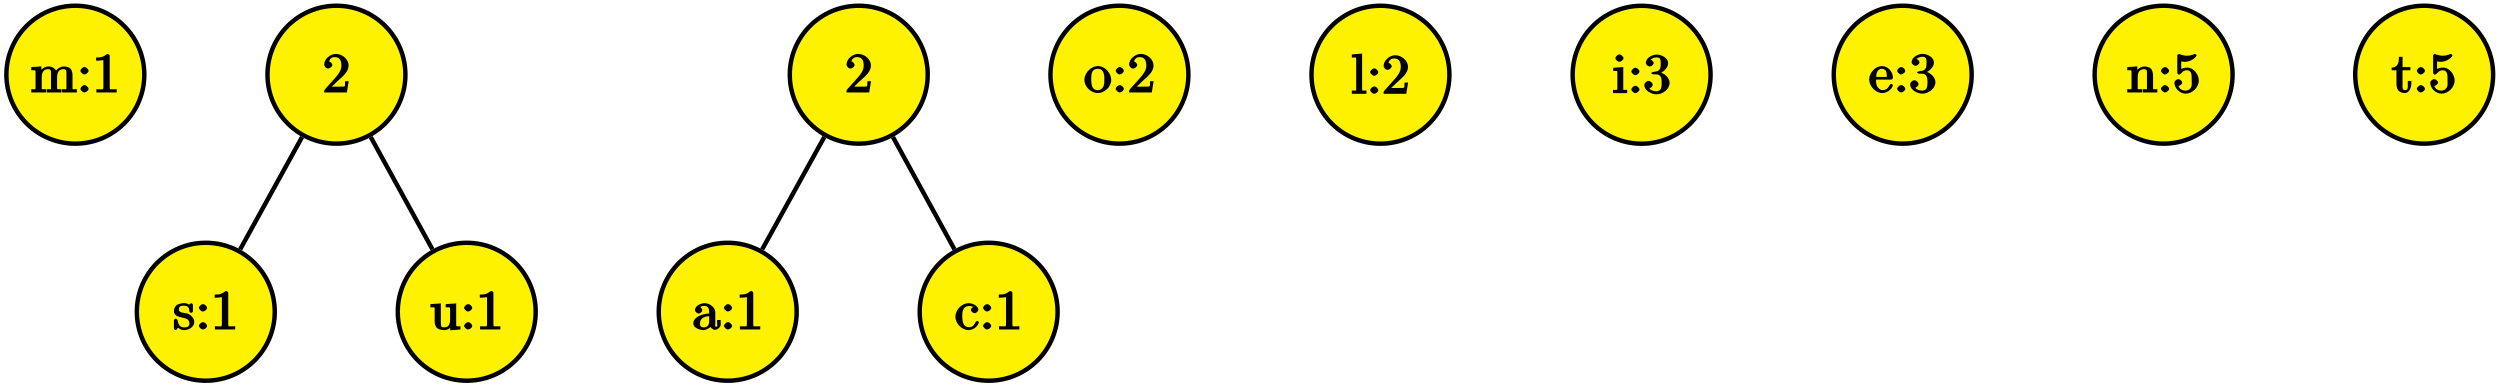
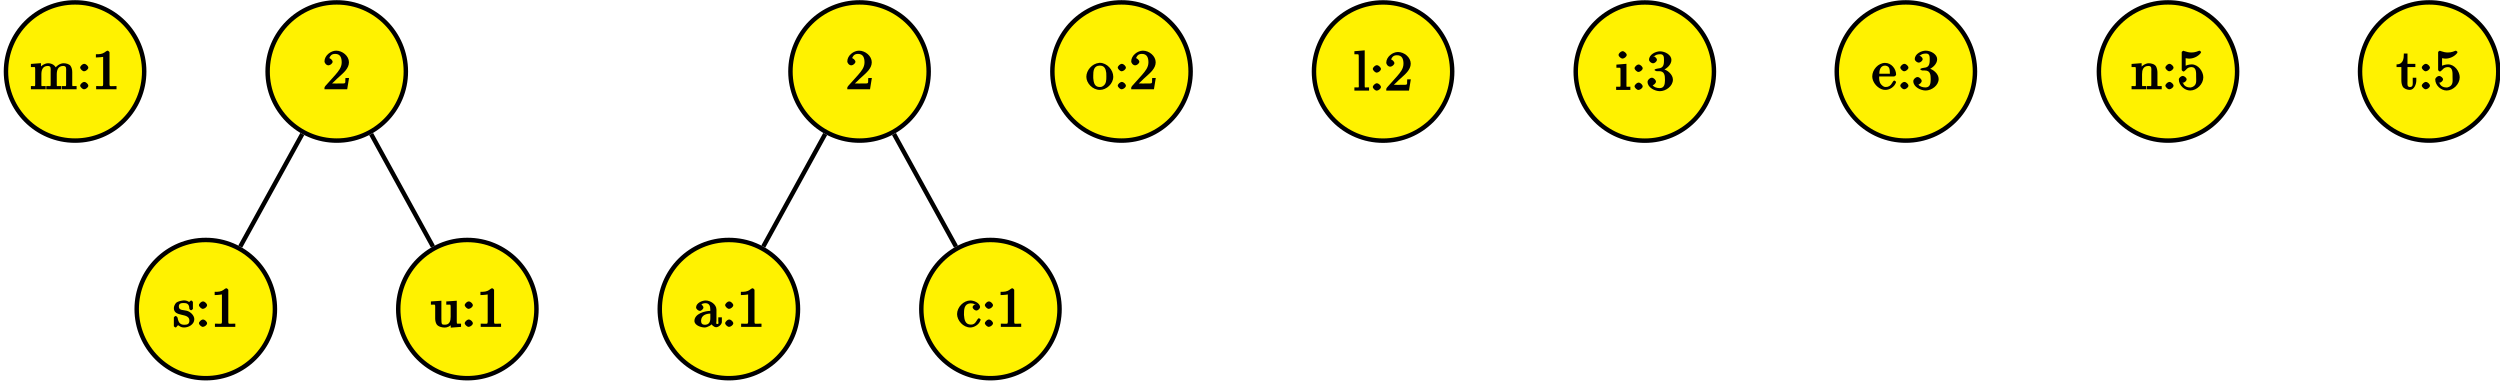
- <svg xmlns="http://www.w3.org/2000/svg" xmlns:xlink="http://www.w3.org/1999/xlink" width="448pt" height="69pt" viewBox="0 0 448 69" version="1.1">
+ <svg xmlns="http://www.w3.org/2000/svg" xmlns:xlink="http://www.w3.org/1999/xlink" width="447pt" height="68pt" viewBox="0 0 447 68" version="1.1">
  <defs>
    <g>
      <symbol overflow="visible" id="glyph0-0">
        <path style="stroke:none;" d="" />
      </symbol>
      <symbol overflow="visible" id="glyph0-1">
        <path style="stroke:none;" d="M 0.125 -4.422 L 0.125 -3.984 L 0.469 -3.984 C 0.797 -3.984 0.891 -4.094 0.891 -3.625 L 0.891 -0.875 C 0.891 -0.453 0.812 -0.594 0.375 -0.594 L 0.125 -0.594 L 0.125 -0.016 L 2.766 -0.016 L 2.766 -0.594 L 2.312 -0.594 C 2.031 -0.594 2 -0.484 2 -0.859 L 2 -2.688 C 2 -3.406 2.188 -4.188 3.156 -4.188 C 3.781 -4.188 3.656 -3.656 3.656 -3.203 L 3.656 -0.828 C 3.656 -0.469 3.562 -0.594 3.234 -0.594 L 2.875 -0.594 L 2.875 -0.016 L 5.531 -0.016 L 5.531 -0.594 L 5.078 -0.594 C 4.797 -0.594 4.75 -0.484 4.75 -0.859 L 4.75 -2.688 C 4.75 -3.406 4.953 -4.188 5.906 -4.188 C 6.547 -4.188 6.422 -3.656 6.422 -3.203 L 6.422 -0.828 C 6.422 -0.469 6.312 -0.594 5.984 -0.594 L 5.641 -0.594 L 5.641 -0.016 L 8.297 -0.016 L 8.297 -0.594 L 7.891 -0.594 C 7.594 -0.594 7.516 -0.484 7.516 -0.828 L 7.516 -3.078 C 7.516 -3.453 7.438 -3.875 7.203 -4.219 C 6.938 -4.547 6.375 -4.672 5.969 -4.672 C 5.328 -4.672 4.594 -4.156 4.328 -3.578 L 4.719 -3.578 C 4.531 -4.281 3.891 -4.672 3.203 -4.672 C 2.562 -4.672 1.75 -4.141 1.547 -3.516 L 1.938 -3.516 L 1.922 -4.688 L 0.125 -4.547 Z M 0.125 -4.422 " />
      </symbol>
      <symbol overflow="visible" id="glyph0-2">
        <path style="stroke:none;" d="M 1.312 -4.562 C 1.062 -4.531 0.656 -4.156 0.656 -3.906 C 0.656 -3.656 1.062 -3.234 1.359 -3.234 C 1.641 -3.234 2.109 -3.578 2.109 -3.891 C 2.109 -4.141 1.719 -4.562 1.391 -4.562 C 1.359 -4.562 1.328 -4.562 1.312 -4.562 Z M 1.312 -1.328 C 1.062 -1.297 0.656 -0.922 0.656 -0.672 C 0.656 -0.422 1.062 -0.016 1.359 -0.016 C 1.641 -0.016 2.109 -0.344 2.109 -0.656 C 2.109 -0.922 1.719 -1.328 1.391 -1.328 C 1.359 -1.328 1.328 -1.328 1.312 -1.328 Z M 1.312 -1.328 " />
      </symbol>
      <symbol overflow="visible" id="glyph0-3">
        <path style="stroke:none;" d="M 0.703 -6.141 L 0.703 -5.703 C 1.328 -5.703 1.938 -5.797 2 -5.812 L 2 -0.891 C 2 -0.5 1.812 -0.578 1.422 -0.578 C 1.25 -0.578 1.094 -0.594 0.75 -0.594 L 0.75 -0.016 L 4.391 -0.016 L 4.391 -0.594 C 4.016 -0.594 3.844 -0.578 3.688 -0.578 C 3.297 -0.578 3.141 -0.5 3.141 -0.875 L 3.141 -6.625 C 3.141 -6.703 2.906 -6.922 2.797 -6.922 C 2.656 -6.922 2.359 -6.688 2.25 -6.609 C 1.797 -6.312 1.406 -6.281 0.703 -6.281 Z M 0.703 -6.141 " />
      </symbol>
      <symbol overflow="visible" id="glyph0-4">
        <path style="stroke:none;" d="M 1.094 -5.453 C 1.328 -5.969 1.5 -6.344 2.219 -6.344 C 3.156 -6.344 3.375 -5.609 3.375 -4.828 C 3.375 -3.922 2.812 -3.266 2.25 -2.609 C 1.672 -1.938 1.062 -1.297 0.484 -0.641 C 0.406 -0.547 0.297 -0.391 0.297 -0.266 L 0.297 -0.016 L 4.359 -0.016 L 4.688 -2.031 L 4.047 -2.031 C 3.953 -1.422 4.203 -1.062 3.688 -1.062 L 3.297 -1.062 C 3 -1.062 2.719 -1.047 2.422 -1.047 C 2.031 -1.047 1.656 -1.062 1.656 -1.062 L 2.109 -1.484 C 2.375 -1.75 2.656 -2.031 2.938 -2.266 C 3.672 -2.938 4.672 -3.734 4.672 -4.844 C 4.672 -5.969 3.516 -6.922 2.391 -6.922 C 1.438 -6.922 0.297 -6.062 0.297 -5 C 0.297 -4.75 0.594 -4.297 1.016 -4.297 C 1.312 -4.297 1.75 -4.641 1.75 -4.938 C 1.75 -5.203 1.344 -5.609 1.031 -5.609 C 0.984 -5.609 0.938 -5.594 1.141 -5.594 Z M 1.094 -5.453 " />
      </symbol>
      <symbol overflow="visible" id="glyph0-5">
        <path style="stroke:none;" d="M 1.75 -4.734 C 1.391 -4.688 0.859 -4.578 0.562 -4.344 C 0.328 -4.125 0.125 -3.688 0.125 -3.375 C 0.125 -1.672 2.906 -2.625 2.906 -1.141 C 2.906 -0.531 2.547 -0.391 2 -0.391 C 1.25 -0.391 0.938 -0.781 0.797 -1.641 C 0.781 -1.734 0.562 -1.969 0.453 -1.969 C 0.375 -1.969 0.125 -1.766 0.125 -1.688 L 0.125 -0.125 C 0.141 -0.062 0.375 0.094 0.422 0.094 L 0.438 0.094 C 0.594 0.094 0.75 -0.266 0.875 -0.297 L 0.891 -0.297 C 0.969 -0.297 1.234 -0.047 1.453 0.016 C 1.609 0.078 1.797 0.094 1.969 0.094 C 2.797 0.094 3.781 -0.469 3.781 -1.391 C 3.781 -2.047 3.109 -2.719 2.453 -2.891 C 1.828 -3.062 1.016 -2.922 1.016 -3.656 C 1.016 -4.25 1.484 -4.281 1.922 -4.281 C 2.406 -4.281 2.891 -4.141 2.891 -3.281 C 2.891 -3.188 3.094 -2.984 3.203 -2.984 C 3.312 -2.984 3.547 -3.188 3.547 -3.297 C 3.547 -3.344 3.531 -3.391 3.531 -3.422 L 3.531 -4.453 C 3.531 -4.516 3.312 -4.734 3.234 -4.734 C 3.078 -4.734 2.969 -4.484 2.859 -4.484 L 2.844 -4.484 C 2.766 -4.484 2.609 -4.609 2.5 -4.656 C 2.312 -4.719 2.109 -4.75 1.922 -4.75 C 1.859 -4.75 1.812 -4.734 1.75 -4.734 Z M 1.75 -4.734 " />
      </symbol>
      <symbol overflow="visible" id="glyph0-6">
        <path style="stroke:none;" d="M 0.125 -4.422 L 0.125 -3.984 L 0.453 -3.984 C 0.734 -3.984 0.828 -4.094 0.891 -3.797 C 0.891 -3.688 0.891 -3.594 0.891 -3.484 L 0.891 -1.5 C 0.891 -1.172 0.969 -0.766 1.141 -0.484 C 1.422 -0.047 2.125 0.109 2.594 0.109 C 3.047 0.109 3.594 -0.125 3.844 -0.5 C 3.906 -0.594 4.031 -0.781 4.062 -0.906 L 3.672 -0.906 L 3.672 0.125 L 5.516 -0.016 L 5.516 -0.594 L 5.172 -0.594 C 4.844 -0.594 4.75 -0.484 4.75 -0.922 L 4.75 -4.688 L 2.875 -4.562 L 2.875 -3.984 L 3.219 -3.984 C 3.547 -3.984 3.656 -4.094 3.656 -3.625 L 3.656 -1.812 C 3.656 -1.078 3.469 -0.406 2.641 -0.406 C 2.078 -0.406 2 -0.406 2 -1.453 L 2 -4.688 L 0.125 -4.562 Z M 0.125 -4.422 " />
      </symbol>
      <symbol overflow="visible" id="glyph0-7">
        <path style="stroke:none;" d="M 1.25 -3.844 C 1.5 -4.141 1.797 -4.25 2.172 -4.25 C 2.906 -4.25 3.047 -3.703 3.047 -3 L 3.047 -2.875 C 2.094 -2.875 0.203 -2.375 0.203 -1.078 L 0.203 -1 C 0.297 -0.234 1.453 0.094 2.031 0.094 C 2.531 0.094 3.375 -0.375 3.469 -0.75 L 3.125 -0.75 C 3.188 -0.453 3.656 0.047 4.094 0.047 C 4.5 0.047 5.062 -0.406 5.109 -0.859 L 5.109 -1.719 L 4.469 -1.719 L 4.469 -1.078 C 4.469 -0.812 4.609 -0.531 4.312 -0.531 C 3.984 -0.531 4.141 -0.781 4.141 -1.062 L 4.141 -2.719 C 4.141 -2.844 4.141 -2.969 4.141 -3.094 C 4.141 -4.062 3.047 -4.734 2.219 -4.734 C 1.578 -4.734 0.5 -4.281 0.5 -3.484 C 0.5 -3.203 0.906 -2.875 1.172 -2.875 C 1.453 -2.875 1.812 -3.234 1.812 -3.469 C 1.812 -3.766 1.391 -4.062 1.438 -4.062 Z M 3.047 -2.531 L 3.047 -1.531 C 3.047 -0.844 2.766 -0.422 2.109 -0.391 L 2.078 -0.391 C 1.609 -0.391 1.391 -0.625 1.391 -1.094 L 1.391 -1.141 C 1.453 -2.156 2.375 -2.375 3.047 -2.391 Z M 3.047 -2.531 " />
      </symbol>
      <symbol overflow="visible" id="glyph0-8">
        <path style="stroke:none;" d="M 3.578 -4.125 C 3.312 -4.109 2.906 -3.812 2.906 -3.531 C 2.906 -3.266 3.297 -2.938 3.562 -2.938 C 3.875 -2.938 4.234 -3.297 4.234 -3.562 L 4.234 -3.625 C 4.125 -4.359 3.078 -4.734 2.5 -4.734 C 1.281 -4.734 0.125 -3.531 0.125 -2.297 C 0.125 -1.172 1.203 0.094 2.5 0.094 C 3.156 0.094 4 -0.391 4.266 -1.094 C 4.281 -1.141 4.344 -1.234 4.344 -1.312 C 4.344 -1.375 4.094 -1.562 4.016 -1.562 C 3.875 -1.562 3.641 -1.141 3.562 -1.016 C 3.328 -0.625 3.062 -0.422 2.609 -0.422 C 1.547 -0.422 1.422 -1.344 1.359 -2.141 L 1.359 -2.25 C 1.359 -3.047 1.359 -4.109 2.453 -4.219 L 2.531 -4.219 C 2.906 -4.219 3.156 -4.141 3.203 -4.094 Z M 3.578 -4.125 " />
      </symbol>
      <symbol overflow="visible" id="glyph0-9">
        <path style="stroke:none;" d="M 2.344 -4.734 C 1.094 -4.609 0.078 -3.406 0.078 -2.25 C 0.078 -1.125 1.172 0.094 2.5 0.094 C 3.688 0.094 4.891 -1 4.891 -2.266 C 4.891 -3.453 3.797 -4.75 2.469 -4.75 C 2.438 -4.75 2.375 -4.734 2.344 -4.734 Z M 1.312 -2.031 L 1.312 -2.469 C 1.312 -3.219 1.359 -4.25 2.484 -4.25 C 3.297 -4.25 3.547 -3.703 3.641 -2.938 C 3.656 -2.719 3.656 -2.516 3.656 -2.297 C 3.656 -1.641 3.656 -0.938 3.016 -0.562 C 2.812 -0.438 2.734 -0.422 2.5 -0.422 C 1.781 -0.422 1.469 -0.844 1.359 -1.625 C 1.328 -1.75 1.328 -1.891 1.312 -2.031 Z M 1.312 -2.031 " />
      </symbol>
      <symbol overflow="visible" id="glyph0-10">
        <path style="stroke:none;" d="M 0.125 -6.953 L 0.125 -6.516 L 0.484 -6.516 C 0.844 -6.516 0.906 -6.594 0.906 -6.125 L 0.906 -1.094 C 0.906 -1.016 0.922 -0.953 0.922 -0.875 C 0.922 -0.484 0.844 -0.594 0.562 -0.594 L 0.125 -0.594 L 0.125 -0.016 L 2.75 -0.016 L 2.75 -0.594 L 2.297 -0.594 C 2.016 -0.594 1.969 -0.484 1.969 -0.875 L 1.969 -7.219 L 0.125 -7.062 Z M 0.125 -6.953 " />
      </symbol>
      <symbol overflow="visible" id="glyph0-11">
        <path style="stroke:none;" d="M 0.172 -4.422 L 0.172 -3.984 L 0.562 -3.984 C 0.844 -3.984 0.906 -4.078 0.906 -3.625 L 0.906 -0.859 C 0.906 -0.516 0.922 -0.594 0.125 -0.594 L 0.125 -0.016 L 2.672 -0.016 L 2.672 -0.594 L 2.266 -0.594 C 2.016 -0.594 1.969 -0.484 1.969 -0.797 L 1.969 -4.688 L 0.172 -4.547 Z M 1.203 -6.938 C 0.953 -6.906 0.562 -6.547 0.562 -6.281 C 0.562 -5.984 1 -5.625 1.281 -5.625 C 1.562 -5.625 2.016 -5.969 2.016 -6.281 C 2.016 -6.562 1.562 -6.953 1.281 -6.953 C 1.25 -6.953 1.234 -6.938 1.203 -6.938 Z M 1.203 -6.938 " />
      </symbol>
      <symbol overflow="visible" id="glyph0-12">
        <path style="stroke:none;" d="M 1.219 -5.828 C 1.562 -6.297 1.969 -6.406 2.5 -6.406 C 3.094 -6.406 3.156 -5.938 3.156 -5.438 C 3.156 -4.812 3.156 -4.125 2.484 -3.922 C 2.25 -3.875 1.469 -3.797 1.469 -3.609 L 1.469 -3.578 C 1.469 -3.516 1.75 -3.375 1.828 -3.375 L 1.938 -3.375 C 2.047 -3.375 2.172 -3.375 2.297 -3.375 C 3.266 -3.375 3.328 -2.578 3.328 -1.859 L 3.328 -1.719 C 3.312 -1.078 3.234 -0.344 2.375 -0.344 C 1.828 -0.344 1.312 -0.562 1.141 -0.844 C 0.906 -0.844 0.938 -0.828 0.984 -0.828 C 1.297 -0.828 1.719 -1.203 1.719 -1.516 C 1.719 -1.797 1.328 -2.156 1.062 -2.203 L 1 -2.203 C 0.594 -2.203 0.219 -1.781 0.219 -1.469 C 0.219 -0.422 1.547 0.203 2.422 0.203 C 3.5 0.203 4.75 -0.703 4.75 -1.859 C 4.75 -2.781 3.766 -3.625 2.875 -3.781 L 2.875 -3.516 C 3.609 -3.781 4.484 -4.516 4.484 -5.391 C 4.484 -6.266 3.375 -6.922 2.438 -6.922 C 1.672 -6.922 0.484 -6.359 0.484 -5.406 C 0.484 -5.094 0.922 -4.781 1.203 -4.781 C 1.469 -4.781 1.891 -5.109 1.891 -5.406 C 1.891 -5.719 1.469 -6.047 1.172 -6.047 L 1.391 -6.047 Z M 1.219 -5.828 " />
      </symbol>
      <symbol overflow="visible" id="glyph0-13">
        <path style="stroke:none;" d="M 1.109 -2.312 L 3.984 -2.312 C 4.094 -2.312 4.344 -2.516 4.344 -2.625 C 4.344 -3.672 3.5 -4.734 2.375 -4.734 C 1.156 -4.734 0.078 -3.516 0.078 -2.328 C 0.078 -1.406 0.781 -0.453 1.672 -0.062 C 1.891 0.047 2.156 0.094 2.406 0.094 L 2.438 0.094 C 3.203 0.094 4.047 -0.453 4.312 -1.219 C 4.328 -1.25 4.328 -1.297 4.328 -1.328 C 4.328 -1.391 4.094 -1.578 4.016 -1.578 C 3.875 -1.578 3.672 -1.219 3.609 -1.109 C 3.359 -0.672 3.016 -0.422 2.5 -0.422 C 2.141 -0.422 1.953 -0.594 1.688 -0.859 C 1.281 -1.312 1.312 -1.859 1.312 -2.312 Z M 1.328 -2.656 C 1.328 -3.422 1.531 -4.25 2.359 -4.25 L 2.406 -4.25 C 3.375 -4.156 3.172 -3.25 3.234 -2.797 L 1.328 -2.797 Z M 1.328 -2.656 " />
      </symbol>
      <symbol overflow="visible" id="glyph0-14">
        <path style="stroke:none;" d="M 0.125 -4.422 L 0.125 -3.984 L 0.469 -3.984 C 0.797 -3.984 0.891 -4.094 0.891 -3.625 L 0.891 -0.875 C 0.891 -0.453 0.812 -0.594 0.375 -0.594 L 0.125 -0.594 L 0.125 -0.016 L 2.766 -0.016 L 2.766 -0.594 L 2.312 -0.594 C 2.031 -0.594 2 -0.484 2 -0.859 L 2 -2.688 C 2 -3.406 2.156 -4.188 3.156 -4.188 C 3.781 -4.188 3.656 -3.625 3.656 -3.203 L 3.656 -0.812 C 3.656 -0.484 3.562 -0.594 3.25 -0.594 L 2.875 -0.594 L 2.875 -0.016 L 5.516 -0.016 L 5.516 -0.594 L 5.078 -0.594 C 4.812 -0.594 4.75 -0.484 4.75 -0.828 L 4.75 -3.016 C 4.75 -3.344 4.672 -3.781 4.516 -4.078 C 4.281 -4.516 3.641 -4.672 3.188 -4.672 C 2.578 -4.672 1.75 -4.109 1.547 -3.516 L 1.938 -3.516 L 1.922 -4.688 L 0.125 -4.547 Z M 0.125 -4.422 " />
      </symbol>
      <symbol overflow="visible" id="glyph0-15">
        <path style="stroke:none;" d="M 0.812 -1.203 C 0.875 -1.172 0.922 -1.172 0.984 -1.172 C 1.281 -1.172 1.688 -1.5 1.688 -1.797 C 1.688 -2.078 1.25 -2.406 1 -2.406 C 0.734 -2.406 0.297 -2.078 0.297 -1.766 C 0.297 -0.734 1.312 0.203 2.328 0.203 C 3.531 0.203 4.672 -0.953 4.672 -2.156 C 4.672 -3.188 3.781 -4.469 2.594 -4.469 C 2.109 -4.469 1.531 -4.25 1.516 -4.234 L 1.516 -5.578 C 1.562 -5.578 1.797 -5.516 2.047 -5.5 L 2.156 -5.5 C 2.859 -5.5 3.656 -5.844 4.125 -6.391 C 4.172 -6.453 4.281 -6.594 4.281 -6.672 L 4.281 -6.688 C 4.281 -6.734 4.031 -6.922 3.984 -6.922 C 3.875 -6.922 3.641 -6.781 3.453 -6.734 C 3.172 -6.641 2.859 -6.594 2.547 -6.594 C 2.109 -6.594 1.703 -6.703 1.281 -6.844 C 1.219 -6.875 1.172 -6.891 1.125 -6.906 L 1.109 -6.906 C 1.062 -6.906 0.812 -6.734 0.812 -6.672 L 0.812 -3.484 C 0.812 -3.391 1.031 -3.188 1.141 -3.188 C 1.25 -3.188 1.5 -3.453 1.562 -3.5 C 1.828 -3.828 2.125 -3.984 2.562 -3.984 L 2.594 -3.984 C 3.453 -3.953 3.391 -2.969 3.391 -2.219 C 3.391 -1.531 3.547 -0.828 2.781 -0.453 L 2.641 -0.406 C 2.484 -0.328 2.438 -0.344 2.266 -0.344 C 1.625 -0.344 1.188 -0.703 1.078 -1.094 Z M 0.812 -1.203 " />
      </symbol>
      <symbol overflow="visible" id="glyph0-16">
        <path style="stroke:none;" d="M 1.281 -6.266 C 1.281 -5.578 1.203 -4.469 -0.016 -4.469 L -0.016 -3.984 L 0.844 -3.984 L 0.844 -1.547 C 0.844 -1.219 0.922 -0.797 1.078 -0.516 C 1.297 -0.109 1.906 0.094 2.344 0.094 C 3.156 0.094 3.516 -0.953 3.516 -1.578 L 3.516 -2.078 L 2.875 -2.078 C 2.875 -1.797 2.875 -1.641 2.875 -1.484 C 2.875 -1.047 2.984 -0.422 2.391 -0.422 C 1.828 -0.422 1.938 -0.969 1.938 -1.422 L 1.938 -3.984 L 3.344 -3.984 L 3.344 -4.562 L 1.938 -4.562 L 1.938 -6.406 L 1.281 -6.406 Z M 1.281 -6.266 " />
      </symbol>
    </g>
  </defs>
  <g id="surface1">
-     <path style=" stroke:none;fill-rule:nonzero;fill:rgb(100%,94.899%,0%);fill-opacity:1;" d="M 25.859 13.383 C 25.859 6.559 20.328 1.027 13.504 1.027 C 6.68 1.027 1.145 6.559 1.145 13.383 C 1.145 20.211 6.68 25.742 13.504 25.742 C 20.328 25.742 25.859 20.211 25.859 13.383 " />
-     <path style="fill:none;stroke-width:7.97;stroke-linecap:butt;stroke-linejoin:miter;stroke:rgb(0%,0%,0%);stroke-opacity:1;stroke-miterlimit:10;" d="M 258.594 556.172 C 258.594 624.414 203.281 679.727 135.039 679.727 C 66.797 679.727 11.445 624.414 11.445 556.172 C 11.445 487.891 66.797 432.578 135.039 432.578 C 203.281 432.578 258.594 487.891 258.594 556.172 Z M 258.594 556.172 " transform="matrix(0.1,0,0,-0.1,0,69)" />
+     <path style=" stroke:none;fill-rule:nonzero;fill:rgb(100%,94.899%,0%);fill-opacity:1;" d="M 25.781 12.785 C 25.781 5.961 20.246 0.426 13.422 0.426 C 6.598 0.426 1.066 5.961 1.066 12.785 C 1.066 19.609 6.598 25.141 13.422 25.141 C 20.246 25.141 25.781 19.609 25.781 12.785 " />
+     <path style="fill:none;stroke-width:7.97;stroke-linecap:butt;stroke-linejoin:miter;stroke:rgb(0%,0%,0%);stroke-opacity:1;stroke-miterlimit:10;" d="M 257.812 552.148 C 257.812 620.391 202.461 675.742 134.219 675.742 C 65.977 675.742 10.664 620.391 10.664 552.148 C 10.664 483.906 65.977 428.594 134.219 428.594 C 202.461 428.594 257.812 483.906 257.812 552.148 Z M 257.812 552.148 " transform="matrix(0.1,0,0,-0.1,0,68)" />
    <g style="fill:rgb(0%,0%,0%);fill-opacity:1;">
-       <use xlink:href="#glyph0-1" x="5.48" y="16.58" />
+       <use xlink:href="#glyph0-1" x="5.4" y="15.98" />
    </g>
    <g style="fill:rgb(0%,0%,0%);fill-opacity:1;">
-       <use xlink:href="#glyph0-2" x="13.759" y="16.58" />
+       <use xlink:href="#glyph0-2" x="13.679" y="15.98" />
    </g>
    <g style="fill:rgb(0%,0%,0%);fill-opacity:1;">
-       <use xlink:href="#glyph0-3" x="16.522" y="16.58" />
+       <use xlink:href="#glyph0-3" x="16.442" y="15.98" />
    </g>
-     <path style=" stroke:none;fill-rule:nonzero;fill:rgb(100%,94.899%,0%);fill-opacity:1;" d="M 72.648 13.383 C 72.648 6.559 67.113 1.027 60.289 1.027 C 53.465 1.027 47.934 6.559 47.934 13.383 C 47.934 20.211 53.465 25.742 60.289 25.742 C 67.113 25.742 72.648 20.211 72.648 13.383 " />
-     <path style="fill:none;stroke-width:7.97;stroke-linecap:butt;stroke-linejoin:miter;stroke:rgb(0%,0%,0%);stroke-opacity:1;stroke-miterlimit:10;" d="M 726.484 556.172 C 726.484 624.414 671.133 679.727 602.891 679.727 C 534.648 679.727 479.336 624.414 479.336 556.172 C 479.336 487.891 534.648 432.578 602.891 432.578 C 671.133 432.578 726.484 487.891 726.484 556.172 Z M 726.484 556.172 " transform="matrix(0.1,0,0,-0.1,0,69)" />
+     <path style=" stroke:none;fill-rule:nonzero;fill:rgb(100%,94.899%,0%);fill-opacity:1;" d="M 72.566 12.785 C 72.566 5.961 67.035 0.426 60.211 0.426 C 53.387 0.426 47.852 5.961 47.852 12.785 C 47.852 19.609 53.387 25.141 60.211 25.141 C 67.035 25.141 72.566 19.609 72.566 12.785 " />
+     <path style="fill:none;stroke-width:7.97;stroke-linecap:butt;stroke-linejoin:miter;stroke:rgb(0%,0%,0%);stroke-opacity:1;stroke-miterlimit:10;" d="M 725.664 552.148 C 725.664 620.391 670.352 675.742 602.109 675.742 C 533.867 675.742 478.516 620.391 478.516 552.148 C 478.516 483.906 533.867 428.594 602.109 428.594 C 670.352 428.594 725.664 483.906 725.664 552.148 Z M 725.664 552.148 " transform="matrix(0.1,0,0,-0.1,0,68)" />
    <g style="fill:rgb(0%,0%,0%);fill-opacity:1;">
-       <use xlink:href="#glyph0-4" x="57.8" y="16.58" />
+       <use xlink:href="#glyph0-4" x="57.72" y="15.98" />
    </g>
-     <path style=" stroke:none;fill-rule:nonzero;fill:rgb(100%,94.899%,0%);fill-opacity:1;" d="M 49.234 55.863 C 49.234 49.039 43.703 43.508 36.879 43.508 C 30.055 43.508 24.52 49.039 24.52 55.863 C 24.52 62.688 30.055 68.223 36.879 68.223 C 43.703 68.223 49.234 62.688 49.234 55.863 " />
-     <path style="fill:none;stroke-width:7.97;stroke-linecap:butt;stroke-linejoin:miter;stroke:rgb(0%,0%,0%);stroke-opacity:1;stroke-miterlimit:10;" d="M 492.344 131.367 C 492.344 199.609 437.031 254.922 368.789 254.922 C 300.547 254.922 245.195 199.609 245.195 131.367 C 245.195 63.125 300.547 7.773 368.789 7.773 C 437.031 7.773 492.344 63.125 492.344 131.367 Z M 492.344 131.367 " transform="matrix(0.1,0,0,-0.1,0,69)" />
+     <path style=" stroke:none;fill-rule:nonzero;fill:rgb(100%,94.899%,0%);fill-opacity:1;" d="M 49.156 55.266 C 49.156 48.441 43.621 42.906 36.797 42.906 C 29.973 42.906 24.441 48.441 24.441 55.266 C 24.441 62.09 29.973 67.621 36.797 67.621 C 43.621 67.621 49.156 62.09 49.156 55.266 " />
+     <path style="fill:none;stroke-width:7.97;stroke-linecap:butt;stroke-linejoin:miter;stroke:rgb(0%,0%,0%);stroke-opacity:1;stroke-miterlimit:10;" d="M 491.562 127.344 C 491.562 195.586 436.211 250.938 367.969 250.938 C 299.727 250.938 244.414 195.586 244.414 127.344 C 244.414 59.102 299.727 3.789 367.969 3.789 C 436.211 3.789 491.562 59.102 491.562 127.344 Z M 491.562 127.344 " transform="matrix(0.1,0,0,-0.1,0,68)" />
    <g style="fill:rgb(0%,0%,0%);fill-opacity:1;">
-       <use xlink:href="#glyph0-5" x="31.04" y="59.06" />
+       <use xlink:href="#glyph0-5" x="30.96" y="58.46" />
    </g>
    <g style="fill:rgb(0%,0%,0%);fill-opacity:1;">
-       <use xlink:href="#glyph0-2" x="34.996" y="59.06" />
+       <use xlink:href="#glyph0-2" x="34.917" y="58.46" />
    </g>
    <g style="fill:rgb(0%,0%,0%);fill-opacity:1;">
-       <use xlink:href="#glyph0-3" x="37.759" y="59.06" />
+       <use xlink:href="#glyph0-3" x="37.68" y="58.46" />
    </g>
-     <path style="fill:none;stroke-width:7.97;stroke-linecap:butt;stroke-linejoin:miter;stroke:rgb(0%,0%,0%);stroke-opacity:1;stroke-miterlimit:10;" d="M 541.328 444.453 L 430.352 243.086 " transform="matrix(0.1,0,0,-0.1,0,69)" />
-     <path style=" stroke:none;fill-rule:nonzero;fill:rgb(100%,94.899%,0%);fill-opacity:1;" d="M 95.996 55.863 C 95.996 49.039 90.465 43.508 83.641 43.508 C 76.816 43.508 71.281 49.039 71.281 55.863 C 71.281 62.688 76.816 68.223 83.641 68.223 C 90.465 68.223 95.996 62.688 95.996 55.863 " />
-     <path style="fill:none;stroke-width:7.97;stroke-linecap:butt;stroke-linejoin:miter;stroke:rgb(0%,0%,0%);stroke-opacity:1;stroke-miterlimit:10;" d="M 959.961 131.367 C 959.961 199.609 904.648 254.922 836.406 254.922 C 768.164 254.922 712.812 199.609 712.812 131.367 C 712.812 63.125 768.164 7.773 836.406 7.773 C 904.648 7.773 959.961 63.125 959.961 131.367 Z M 959.961 131.367 " transform="matrix(0.1,0,0,-0.1,0,69)" />
+     <path style="fill:none;stroke-width:7.97;stroke-linecap:butt;stroke-linejoin:miter;stroke:rgb(0%,0%,0%);stroke-opacity:1;stroke-miterlimit:10;" d="M 540.547 440.43 L 429.531 239.062 " transform="matrix(0.1,0,0,-0.1,0,68)" />
+     <path style=" stroke:none;fill-rule:nonzero;fill:rgb(100%,94.899%,0%);fill-opacity:1;" d="M 95.918 55.266 C 95.918 48.441 90.387 42.906 83.559 42.906 C 76.734 42.906 71.203 48.441 71.203 55.266 C 71.203 62.09 76.734 67.621 83.559 67.621 C 90.387 67.621 95.918 62.09 95.918 55.266 " />
+     <path style="fill:none;stroke-width:7.97;stroke-linecap:butt;stroke-linejoin:miter;stroke:rgb(0%,0%,0%);stroke-opacity:1;stroke-miterlimit:10;" d="M 959.18 127.344 C 959.18 195.586 903.867 250.938 835.586 250.938 C 767.344 250.938 712.031 195.586 712.031 127.344 C 712.031 59.102 767.344 3.789 835.586 3.789 C 903.867 3.789 959.18 59.102 959.18 127.344 Z M 959.18 127.344 " transform="matrix(0.1,0,0,-0.1,0,68)" />
    <g style="fill:rgb(0%,0%,0%);fill-opacity:1;">
-       <use xlink:href="#glyph0-6" x="77" y="59.06" />
+       <use xlink:href="#glyph0-6" x="76.92" y="58.46" />
    </g>
    <g style="fill:rgb(0%,0%,0%);fill-opacity:1;">
-       <use xlink:href="#glyph0-2" x="82.516" y="59.06" />
+       <use xlink:href="#glyph0-2" x="82.436" y="58.46" />
    </g>
    <g style="fill:rgb(0%,0%,0%);fill-opacity:1;">
-       <use xlink:href="#glyph0-3" x="85.279" y="59.06" />
+       <use xlink:href="#glyph0-3" x="85.199" y="58.46" />
    </g>
-     <path style="fill:none;stroke-width:7.97;stroke-linecap:butt;stroke-linejoin:miter;stroke:rgb(0%,0%,0%);stroke-opacity:1;stroke-miterlimit:10;" d="M 664.336 444.375 L 774.961 243.125 " transform="matrix(0.1,0,0,-0.1,0,69)" />
-     <path style=" stroke:none;fill-rule:nonzero;fill:rgb(100%,94.899%,0%);fill-opacity:1;" d="M 166.246 13.383 C 166.246 6.559 160.715 1.027 153.891 1.027 C 147.066 1.027 141.531 6.559 141.531 13.383 C 141.531 20.211 147.066 25.742 153.891 25.742 C 160.715 25.742 166.246 20.211 166.246 13.383 " />
-     <path style="fill:none;stroke-width:7.97;stroke-linecap:butt;stroke-linejoin:miter;stroke:rgb(0%,0%,0%);stroke-opacity:1;stroke-miterlimit:10;" d="M 1662.461 556.172 C 1662.461 624.414 1607.148 679.727 1538.906 679.727 C 1470.664 679.727 1415.312 624.414 1415.312 556.172 C 1415.312 487.891 1470.664 432.578 1538.906 432.578 C 1607.148 432.578 1662.461 487.891 1662.461 556.172 Z M 1662.461 556.172 " transform="matrix(0.1,0,0,-0.1,0,69)" />
+     <path style="fill:none;stroke-width:7.97;stroke-linecap:butt;stroke-linejoin:miter;stroke:rgb(0%,0%,0%);stroke-opacity:1;stroke-miterlimit:10;" d="M 663.555 440.352 L 774.141 239.141 " transform="matrix(0.1,0,0,-0.1,0,68)" />
+     <path style=" stroke:none;fill-rule:nonzero;fill:rgb(100%,94.899%,0%);fill-opacity:1;" d="M 166.047 12.785 C 166.047 5.961 160.516 0.426 153.691 0.426 C 146.867 0.426 141.332 5.961 141.332 12.785 C 141.332 19.609 146.867 25.141 153.691 25.141 C 160.516 25.141 166.047 19.609 166.047 12.785 " />
+     <path style="fill:none;stroke-width:7.97;stroke-linecap:butt;stroke-linejoin:miter;stroke:rgb(0%,0%,0%);stroke-opacity:1;stroke-miterlimit:10;" d="M 1660.469 552.148 C 1660.469 620.391 1605.156 675.742 1536.914 675.742 C 1468.672 675.742 1413.32 620.391 1413.32 552.148 C 1413.32 483.906 1468.672 428.594 1536.914 428.594 C 1605.156 428.594 1660.469 483.906 1660.469 552.148 Z M 1660.469 552.148 " transform="matrix(0.1,0,0,-0.1,0,68)" />
    <g style="fill:rgb(0%,0%,0%);fill-opacity:1;">
-       <use xlink:href="#glyph0-4" x="151.4" y="16.58" />
+       <use xlink:href="#glyph0-4" x="151.2" y="15.98" />
    </g>
-     <path style=" stroke:none;fill-rule:nonzero;fill:rgb(100%,94.899%,0%);fill-opacity:1;" d="M 142.762 55.863 C 142.762 49.039 137.227 43.508 130.402 43.508 C 123.578 43.508 118.047 49.039 118.047 55.863 C 118.047 62.688 123.578 68.223 130.402 68.223 C 137.227 68.223 142.762 62.688 142.762 55.863 " />
-     <path style="fill:none;stroke-width:7.97;stroke-linecap:butt;stroke-linejoin:miter;stroke:rgb(0%,0%,0%);stroke-opacity:1;stroke-miterlimit:10;" d="M 1427.617 131.367 C 1427.617 199.609 1372.266 254.922 1304.023 254.922 C 1235.781 254.922 1180.469 199.609 1180.469 131.367 C 1180.469 63.125 1235.781 7.773 1304.023 7.773 C 1372.266 7.773 1427.617 63.125 1427.617 131.367 Z M 1427.617 131.367 " transform="matrix(0.1,0,0,-0.1,0,69)" />
+     <path style=" stroke:none;fill-rule:nonzero;fill:rgb(100%,94.899%,0%);fill-opacity:1;" d="M 142.68 55.266 C 142.68 48.441 137.148 42.906 130.324 42.906 C 123.5 42.906 117.965 48.441 117.965 55.266 C 117.965 62.09 123.5 67.621 130.324 67.621 C 137.148 67.621 142.68 62.09 142.68 55.266 " />
+     <path style="fill:none;stroke-width:7.97;stroke-linecap:butt;stroke-linejoin:miter;stroke:rgb(0%,0%,0%);stroke-opacity:1;stroke-miterlimit:10;" d="M 1426.797 127.344 C 1426.797 195.586 1371.484 250.938 1303.242 250.938 C 1235 250.938 1179.648 195.586 1179.648 127.344 C 1179.648 59.102 1235 3.789 1303.242 3.789 C 1371.484 3.789 1426.797 59.102 1426.797 127.344 Z M 1426.797 127.344 " transform="matrix(0.1,0,0,-0.1,0,68)" />
    <g style="fill:rgb(0%,0%,0%);fill-opacity:1;">
-       <use xlink:href="#glyph0-7" x="124.04" y="59.06" />
+       <use xlink:href="#glyph0-7" x="123.96" y="58.46" />
    </g>
    <g style="fill:rgb(0%,0%,0%);fill-opacity:1;">
-       <use xlink:href="#glyph0-2" x="129.081" y="59.06" />
+       <use xlink:href="#glyph0-2" x="129.001" y="58.46" />
    </g>
    <g style="fill:rgb(0%,0%,0%);fill-opacity:1;">
-       <use xlink:href="#glyph0-3" x="131.844" y="59.06" />
+       <use xlink:href="#glyph0-3" x="131.764" y="58.46" />
    </g>
-     <path style="fill:none;stroke-width:7.97;stroke-linecap:butt;stroke-linejoin:miter;stroke:rgb(0%,0%,0%);stroke-opacity:1;stroke-miterlimit:10;" d="M 1477.188 444.531 L 1365.742 242.969 " transform="matrix(0.1,0,0,-0.1,0,69)" />
-     <path style=" stroke:none;fill-rule:nonzero;fill:rgb(100%,94.899%,0%);fill-opacity:1;" d="M 189.523 55.863 C 189.523 49.039 183.992 43.508 177.168 43.508 C 170.344 43.508 164.809 49.039 164.809 55.863 C 164.809 62.688 170.344 68.223 177.168 68.223 C 183.992 68.223 189.523 62.688 189.523 55.863 " />
-     <path style="fill:none;stroke-width:7.97;stroke-linecap:butt;stroke-linejoin:miter;stroke:rgb(0%,0%,0%);stroke-opacity:1;stroke-miterlimit:10;" d="M 1895.234 131.367 C 1895.234 199.609 1839.922 254.922 1771.68 254.922 C 1703.438 254.922 1648.086 199.609 1648.086 131.367 C 1648.086 63.125 1703.438 7.773 1771.68 7.773 C 1839.922 7.773 1895.234 63.125 1895.234 131.367 Z M 1895.234 131.367 " transform="matrix(0.1,0,0,-0.1,0,69)" />
+     <path style="fill:none;stroke-width:7.97;stroke-linecap:butt;stroke-linejoin:miter;stroke:rgb(0%,0%,0%);stroke-opacity:1;stroke-miterlimit:10;" d="M 1475.43 440.391 L 1364.727 239.102 " transform="matrix(0.1,0,0,-0.1,0,68)" />
+     <path style=" stroke:none;fill-rule:nonzero;fill:rgb(100%,94.899%,0%);fill-opacity:1;" d="M 189.445 55.266 C 189.445 48.441 183.91 42.906 177.086 42.906 C 170.262 42.906 164.73 48.441 164.73 55.266 C 164.73 62.09 170.262 67.621 177.086 67.621 C 183.91 67.621 189.445 62.09 189.445 55.266 " />
+     <path style="fill:none;stroke-width:7.97;stroke-linecap:butt;stroke-linejoin:miter;stroke:rgb(0%,0%,0%);stroke-opacity:1;stroke-miterlimit:10;" d="M 1894.453 127.344 C 1894.453 195.586 1839.102 250.938 1770.859 250.938 C 1702.617 250.938 1647.305 195.586 1647.305 127.344 C 1647.305 59.102 1702.617 3.789 1770.859 3.789 C 1839.102 3.789 1894.453 59.102 1894.453 127.344 Z M 1894.453 127.344 " transform="matrix(0.1,0,0,-0.1,0,68)" />
    <g style="fill:rgb(0%,0%,0%);fill-opacity:1;">
-       <use xlink:href="#glyph0-8" x="171.08" y="59.06" />
+       <use xlink:href="#glyph0-8" x="171" y="58.46" />
    </g>
    <g style="fill:rgb(0%,0%,0%);fill-opacity:1;">
-       <use xlink:href="#glyph0-2" x="175.517" y="59.06" />
+       <use xlink:href="#glyph0-2" x="175.437" y="58.46" />
    </g>
    <g style="fill:rgb(0%,0%,0%);fill-opacity:1;">
-       <use xlink:href="#glyph0-3" x="178.28" y="59.06" />
+       <use xlink:href="#glyph0-3" x="178.2" y="58.46" />
    </g>
-     <path style="fill:none;stroke-width:7.97;stroke-linecap:butt;stroke-linejoin:miter;stroke:rgb(0%,0%,0%);stroke-opacity:1;stroke-miterlimit:10;" d="M 1600.195 444.297 L 1710.352 243.242 " transform="matrix(0.1,0,0,-0.1,0,69)" />
-     <path style=" stroke:none;fill-rule:nonzero;fill:rgb(100%,94.899%,0%);fill-opacity:1;" d="M 212.961 13.383 C 212.961 6.559 207.43 1.027 200.605 1.027 C 193.777 1.027 188.246 6.559 188.246 13.383 C 188.246 20.211 193.777 25.742 200.605 25.742 C 207.43 25.742 212.961 20.211 212.961 13.383 " />
-     <path style="fill:none;stroke-width:7.97;stroke-linecap:butt;stroke-linejoin:miter;stroke:rgb(0%,0%,0%);stroke-opacity:1;stroke-miterlimit:10;" d="M 2129.609 556.172 C 2129.609 624.414 2074.297 679.727 2006.055 679.727 C 1937.773 679.727 1882.461 624.414 1882.461 556.172 C 1882.461 487.891 1937.773 432.578 2006.055 432.578 C 2074.297 432.578 2129.609 487.891 2129.609 556.172 Z M 2129.609 556.172 " transform="matrix(0.1,0,0,-0.1,0,69)" />
+     <path style="fill:none;stroke-width:7.97;stroke-linecap:butt;stroke-linejoin:miter;stroke:rgb(0%,0%,0%);stroke-opacity:1;stroke-miterlimit:10;" d="M 1598.438 440.43 L 1709.336 239.102 " transform="matrix(0.1,0,0,-0.1,0,68)" />
+     <path style=" stroke:none;fill-rule:nonzero;fill:rgb(100%,94.899%,0%);fill-opacity:1;" d="M 212.883 12.785 C 212.883 5.961 207.348 0.426 200.523 0.426 C 193.699 0.426 188.164 5.961 188.164 12.785 C 188.164 19.609 193.699 25.141 200.523 25.141 C 207.348 25.141 212.883 19.609 212.883 12.785 " />
+     <path style="fill:none;stroke-width:7.97;stroke-linecap:butt;stroke-linejoin:miter;stroke:rgb(0%,0%,0%);stroke-opacity:1;stroke-miterlimit:10;" d="M 2128.828 552.148 C 2128.828 620.391 2073.477 675.742 2005.234 675.742 C 1936.992 675.742 1881.641 620.391 1881.641 552.148 C 1881.641 483.906 1936.992 428.594 2005.234 428.594 C 2073.477 428.594 2128.828 483.906 2128.828 552.148 Z M 2128.828 552.148 " transform="matrix(0.1,0,0,-0.1,0,68)" />
    <g style="fill:rgb(0%,0%,0%);fill-opacity:1;">
-       <use xlink:href="#glyph0-9" x="194.24" y="16.58" />
+       <use xlink:href="#glyph0-9" x="194.16" y="15.98" />
    </g>
    <g style="fill:rgb(0%,0%,0%);fill-opacity:1;">
-       <use xlink:href="#glyph0-2" x="199.281" y="16.58" />
+       <use xlink:href="#glyph0-2" x="199.201" y="15.98" />
    </g>
    <g style="fill:rgb(0%,0%,0%);fill-opacity:1;">
-       <use xlink:href="#glyph0-4" x="202.044" y="16.58" />
+       <use xlink:href="#glyph0-4" x="201.964" y="15.98" />
    </g>
-     <path style=" stroke:none;fill-rule:nonzero;fill:rgb(100%,94.899%,0%);fill-opacity:1;" d="M 259.734 13.391 C 259.734 6.566 254.203 1.031 247.379 1.031 C 240.551 1.031 235.02 6.566 235.02 13.391 C 235.02 20.215 240.551 25.746 247.379 25.746 C 254.203 25.746 259.734 20.215 259.734 13.391 " />
-     <path style="fill:none;stroke-width:7.97;stroke-linecap:butt;stroke-linejoin:miter;stroke:rgb(0%,0%,0%);stroke-opacity:1;stroke-miterlimit:10;" d="M 2597.344 556.094 C 2597.344 624.336 2542.031 679.688 2473.789 679.688 C 2405.508 679.688 2350.195 624.336 2350.195 556.094 C 2350.195 487.852 2405.508 432.539 2473.789 432.539 C 2542.031 432.539 2597.344 487.852 2597.344 556.094 Z M 2597.344 556.094 " transform="matrix(0.1,0,0,-0.1,0,69)" />
+     <path style=" stroke:none;fill-rule:nonzero;fill:rgb(100%,94.899%,0%);fill-opacity:1;" d="M 259.652 12.789 C 259.652 5.965 254.121 0.434 247.297 0.434 C 240.473 0.434 234.938 5.965 234.938 12.789 C 234.938 19.613 240.473 25.148 247.297 25.148 C 254.121 25.148 259.652 19.613 259.652 12.789 " />
+     <path style="fill:none;stroke-width:7.97;stroke-linecap:butt;stroke-linejoin:miter;stroke:rgb(0%,0%,0%);stroke-opacity:1;stroke-miterlimit:10;" d="M 2596.523 552.109 C 2596.523 620.352 2541.211 675.664 2472.969 675.664 C 2404.727 675.664 2349.375 620.352 2349.375 552.109 C 2349.375 483.867 2404.727 428.516 2472.969 428.516 C 2541.211 428.516 2596.523 483.867 2596.523 552.109 Z M 2596.523 552.109 " transform="matrix(0.1,0,0,-0.1,0,68)" />
    <g style="fill:rgb(0%,0%,0%);fill-opacity:1;">
-       <use xlink:href="#glyph0-10" x="242.12" y="16.82" />
+       <use xlink:href="#glyph0-10" x="242.04" y="16.22" />
    </g>
    <g style="fill:rgb(0%,0%,0%);fill-opacity:1;">
-       <use xlink:href="#glyph0-2" x="244.883" y="16.82" />
+       <use xlink:href="#glyph0-2" x="244.803" y="16.22" />
    </g>
    <g style="fill:rgb(0%,0%,0%);fill-opacity:1;">
-       <use xlink:href="#glyph0-4" x="247.646" y="16.82" />
+       <use xlink:href="#glyph0-4" x="247.566" y="16.22" />
    </g>
-     <path style=" stroke:none;fill-rule:nonzero;fill:rgb(100%,94.899%,0%);fill-opacity:1;" d="M 306.535 13.395 C 306.535 6.57 301.004 1.039 294.176 1.039 C 287.352 1.039 281.82 6.57 281.82 13.395 C 281.82 20.219 287.352 25.754 294.176 25.754 C 301.004 25.754 306.535 20.219 306.535 13.395 " />
-     <path style="fill:none;stroke-width:7.97;stroke-linecap:butt;stroke-linejoin:miter;stroke:rgb(0%,0%,0%);stroke-opacity:1;stroke-miterlimit:10;" d="M 3065.352 556.055 C 3065.352 624.297 3010.039 679.609 2941.758 679.609 C 2873.516 679.609 2818.203 624.297 2818.203 556.055 C 2818.203 487.812 2873.516 432.461 2941.758 432.461 C 3010.039 432.461 3065.352 487.812 3065.352 556.055 Z M 3065.352 556.055 " transform="matrix(0.1,0,0,-0.1,0,69)" />
+     <path style=" stroke:none;fill-rule:nonzero;fill:rgb(100%,94.899%,0%);fill-opacity:1;" d="M 306.453 12.797 C 306.453 5.973 300.922 0.438 294.098 0.438 C 287.273 0.438 281.738 5.973 281.738 12.797 C 281.738 19.621 287.273 25.152 294.098 25.152 C 300.922 25.152 306.453 19.621 306.453 12.797 " />
+     <path style="fill:none;stroke-width:7.97;stroke-linecap:butt;stroke-linejoin:miter;stroke:rgb(0%,0%,0%);stroke-opacity:1;stroke-miterlimit:10;" d="M 3064.531 552.031 C 3064.531 620.273 3009.219 675.625 2940.977 675.625 C 2872.734 675.625 2817.383 620.273 2817.383 552.031 C 2817.383 483.789 2872.734 428.477 2940.977 428.477 C 3009.219 428.477 3064.531 483.789 3064.531 552.031 Z M 3064.531 552.031 " transform="matrix(0.1,0,0,-0.1,0,68)" />
    <g style="fill:rgb(0%,0%,0%);fill-opacity:1;">
-       <use xlink:href="#glyph0-11" x="288.92" y="16.7" />
+       <use xlink:href="#glyph0-11" x="288.84" y="16.1" />
    </g>
    <g style="fill:rgb(0%,0%,0%);fill-opacity:1;">
-       <use xlink:href="#glyph0-2" x="291.683" y="16.7" />
+       <use xlink:href="#glyph0-2" x="291.603" y="16.1" />
    </g>
    <g style="fill:rgb(0%,0%,0%);fill-opacity:1;">
-       <use xlink:href="#glyph0-12" x="294.446" y="16.7" />
+       <use xlink:href="#glyph0-12" x="294.366" y="16.1" />
    </g>
-     <path style=" stroke:none;fill-rule:nonzero;fill:rgb(100%,94.899%,0%);fill-opacity:1;" d="M 353.324 13.383 C 353.324 6.559 347.789 1.027 340.969 1.027 C 334.141 1.027 328.609 6.559 328.609 13.383 C 328.609 20.211 334.141 25.742 340.969 25.742 C 347.789 25.742 353.324 20.211 353.324 13.383 " />
-     <path style="fill:none;stroke-width:7.97;stroke-linecap:butt;stroke-linejoin:miter;stroke:rgb(0%,0%,0%);stroke-opacity:1;stroke-miterlimit:10;" d="M 3533.242 556.172 C 3533.242 624.414 3477.891 679.727 3409.688 679.727 C 3341.406 679.727 3286.094 624.414 3286.094 556.172 C 3286.094 487.891 3341.406 432.578 3409.688 432.578 C 3477.891 432.578 3533.242 487.891 3533.242 556.172 Z M 3533.242 556.172 " transform="matrix(0.1,0,0,-0.1,0,69)" />
+     <path style=" stroke:none;fill-rule:nonzero;fill:rgb(100%,94.899%,0%);fill-opacity:1;" d="M 353.125 12.785 C 353.125 5.961 347.59 0.426 340.766 0.426 C 333.941 0.426 328.41 5.961 328.41 12.785 C 328.41 19.609 333.941 25.141 340.766 25.141 C 347.59 25.141 353.125 19.609 353.125 12.785 " />
+     <path style="fill:none;stroke-width:7.97;stroke-linecap:butt;stroke-linejoin:miter;stroke:rgb(0%,0%,0%);stroke-opacity:1;stroke-miterlimit:10;" d="M 3531.25 552.148 C 3531.25 620.391 3475.898 675.742 3407.656 675.742 C 3339.414 675.742 3284.102 620.391 3284.102 552.148 C 3284.102 483.906 3339.414 428.594 3407.656 428.594 C 3475.898 428.594 3531.25 483.906 3531.25 552.148 Z M 3531.25 552.148 " transform="matrix(0.1,0,0,-0.1,0,68)" />
    <g style="fill:rgb(0%,0%,0%);fill-opacity:1;">
-       <use xlink:href="#glyph0-13" x="334.88" y="16.58" />
+       <use xlink:href="#glyph0-13" x="334.68" y="15.98" />
    </g>
    <g style="fill:rgb(0%,0%,0%);fill-opacity:1;">
-       <use xlink:href="#glyph0-2" x="339.317" y="16.58" />
+       <use xlink:href="#glyph0-2" x="339.117" y="15.98" />
    </g>
    <g style="fill:rgb(0%,0%,0%);fill-opacity:1;">
-       <use xlink:href="#glyph0-12" x="342.08" y="16.58" />
+       <use xlink:href="#glyph0-12" x="341.88" y="15.98" />
    </g>
-     <path style=" stroke:none;fill-rule:nonzero;fill:rgb(100%,94.899%,0%);fill-opacity:1;" d="M 400.078 13.383 C 400.078 6.559 394.547 1.027 387.719 1.027 C 380.895 1.027 375.363 6.559 375.363 13.383 C 375.363 20.211 380.895 25.742 387.719 25.742 C 394.547 25.742 400.078 20.211 400.078 13.383 " />
-     <path style="fill:none;stroke-width:7.97;stroke-linecap:butt;stroke-linejoin:miter;stroke:rgb(0%,0%,0%);stroke-opacity:1;stroke-miterlimit:10;" d="M 4000.781 556.172 C 4000.781 624.414 3945.469 679.727 3877.188 679.727 C 3808.945 679.727 3753.633 624.414 3753.633 556.172 C 3753.633 487.891 3808.945 432.578 3877.188 432.578 C 3945.469 432.578 4000.781 487.891 4000.781 556.172 Z M 4000.781 556.172 " transform="matrix(0.1,0,0,-0.1,0,69)" />
+     <path style=" stroke:none;fill-rule:nonzero;fill:rgb(100%,94.899%,0%);fill-opacity:1;" d="M 399.996 12.785 C 399.996 5.961 394.465 0.426 387.641 0.426 C 380.816 0.426 375.281 5.961 375.281 12.785 C 375.281 19.609 380.816 25.141 387.641 25.141 C 394.465 25.141 399.996 19.609 399.996 12.785 " />
+     <path style="fill:none;stroke-width:7.97;stroke-linecap:butt;stroke-linejoin:miter;stroke:rgb(0%,0%,0%);stroke-opacity:1;stroke-miterlimit:10;" d="M 3999.961 552.148 C 3999.961 620.391 3944.648 675.742 3876.406 675.742 C 3808.164 675.742 3752.812 620.391 3752.812 552.148 C 3752.812 483.906 3808.164 428.594 3876.406 428.594 C 3944.648 428.594 3999.961 483.906 3999.961 552.148 Z M 3999.961 552.148 " transform="matrix(0.1,0,0,-0.1,0,68)" />
    <g style="fill:rgb(0%,0%,0%);fill-opacity:1;">
-       <use xlink:href="#glyph0-14" x="381.08" y="16.58" />
+       <use xlink:href="#glyph0-14" x="381" y="15.98" />
    </g>
    <g style="fill:rgb(0%,0%,0%);fill-opacity:1;">
-       <use xlink:href="#glyph0-2" x="386.596" y="16.58" />
+       <use xlink:href="#glyph0-2" x="386.516" y="15.98" />
    </g>
    <g style="fill:rgb(0%,0%,0%);fill-opacity:1;">
-       <use xlink:href="#glyph0-15" x="389.359" y="16.58" />
+       <use xlink:href="#glyph0-15" x="389.279" y="15.98" />
    </g>
-     <path style=" stroke:none;fill-rule:nonzero;fill:rgb(100%,94.899%,0%);fill-opacity:1;" d="M 446.77 13.383 C 446.77 6.559 441.234 1.027 434.41 1.027 C 427.586 1.027 422.055 6.559 422.055 13.383 C 422.055 20.211 427.586 25.742 434.41 25.742 C 441.234 25.742 446.77 20.211 446.77 13.383 " />
-     <path style="fill:none;stroke-width:7.97;stroke-linecap:butt;stroke-linejoin:miter;stroke:rgb(0%,0%,0%);stroke-opacity:1;stroke-miterlimit:10;" d="M 4467.695 556.172 C 4467.695 624.414 4412.344 679.727 4344.102 679.727 C 4275.859 679.727 4220.547 624.414 4220.547 556.172 C 4220.547 487.891 4275.859 432.578 4344.102 432.578 C 4412.344 432.578 4467.695 487.891 4467.695 556.172 Z M 4467.695 556.172 " transform="matrix(0.1,0,0,-0.1,0,69)" />
+     <path style=" stroke:none;fill-rule:nonzero;fill:rgb(100%,94.899%,0%);fill-opacity:1;" d="M 446.688 12.785 C 446.688 5.961 441.156 0.426 434.328 0.426 C 427.504 0.426 421.973 5.961 421.973 12.785 C 421.973 19.609 427.504 25.141 434.328 25.141 C 441.156 25.141 446.688 19.609 446.688 12.785 " />
+     <path style="fill:none;stroke-width:7.97;stroke-linecap:butt;stroke-linejoin:miter;stroke:rgb(0%,0%,0%);stroke-opacity:1;stroke-miterlimit:10;" d="M 4466.875 552.148 C 4466.875 620.391 4411.562 675.742 4343.281 675.742 C 4275.039 675.742 4219.727 620.391 4219.727 552.148 C 4219.727 483.906 4275.039 428.594 4343.281 428.594 C 4411.562 428.594 4466.875 483.906 4466.875 552.148 Z M 4466.875 552.148 " transform="matrix(0.1,0,0,-0.1,0,68)" />
    <g style="fill:rgb(0%,0%,0%);fill-opacity:1;">
-       <use xlink:href="#glyph0-16" x="428.6" y="16.58" />
+       <use xlink:href="#glyph0-16" x="428.52" y="15.98" />
    </g>
    <g style="fill:rgb(0%,0%,0%);fill-opacity:1;">
-       <use xlink:href="#glyph0-2" x="432.442" y="16.58" />
+       <use xlink:href="#glyph0-2" x="432.362" y="15.98" />
    </g>
    <g style="fill:rgb(0%,0%,0%);fill-opacity:1;">
-       <use xlink:href="#glyph0-15" x="435.205" y="16.58" />
+       <use xlink:href="#glyph0-15" x="435.125" y="15.98" />
    </g>
  </g>
</svg>
